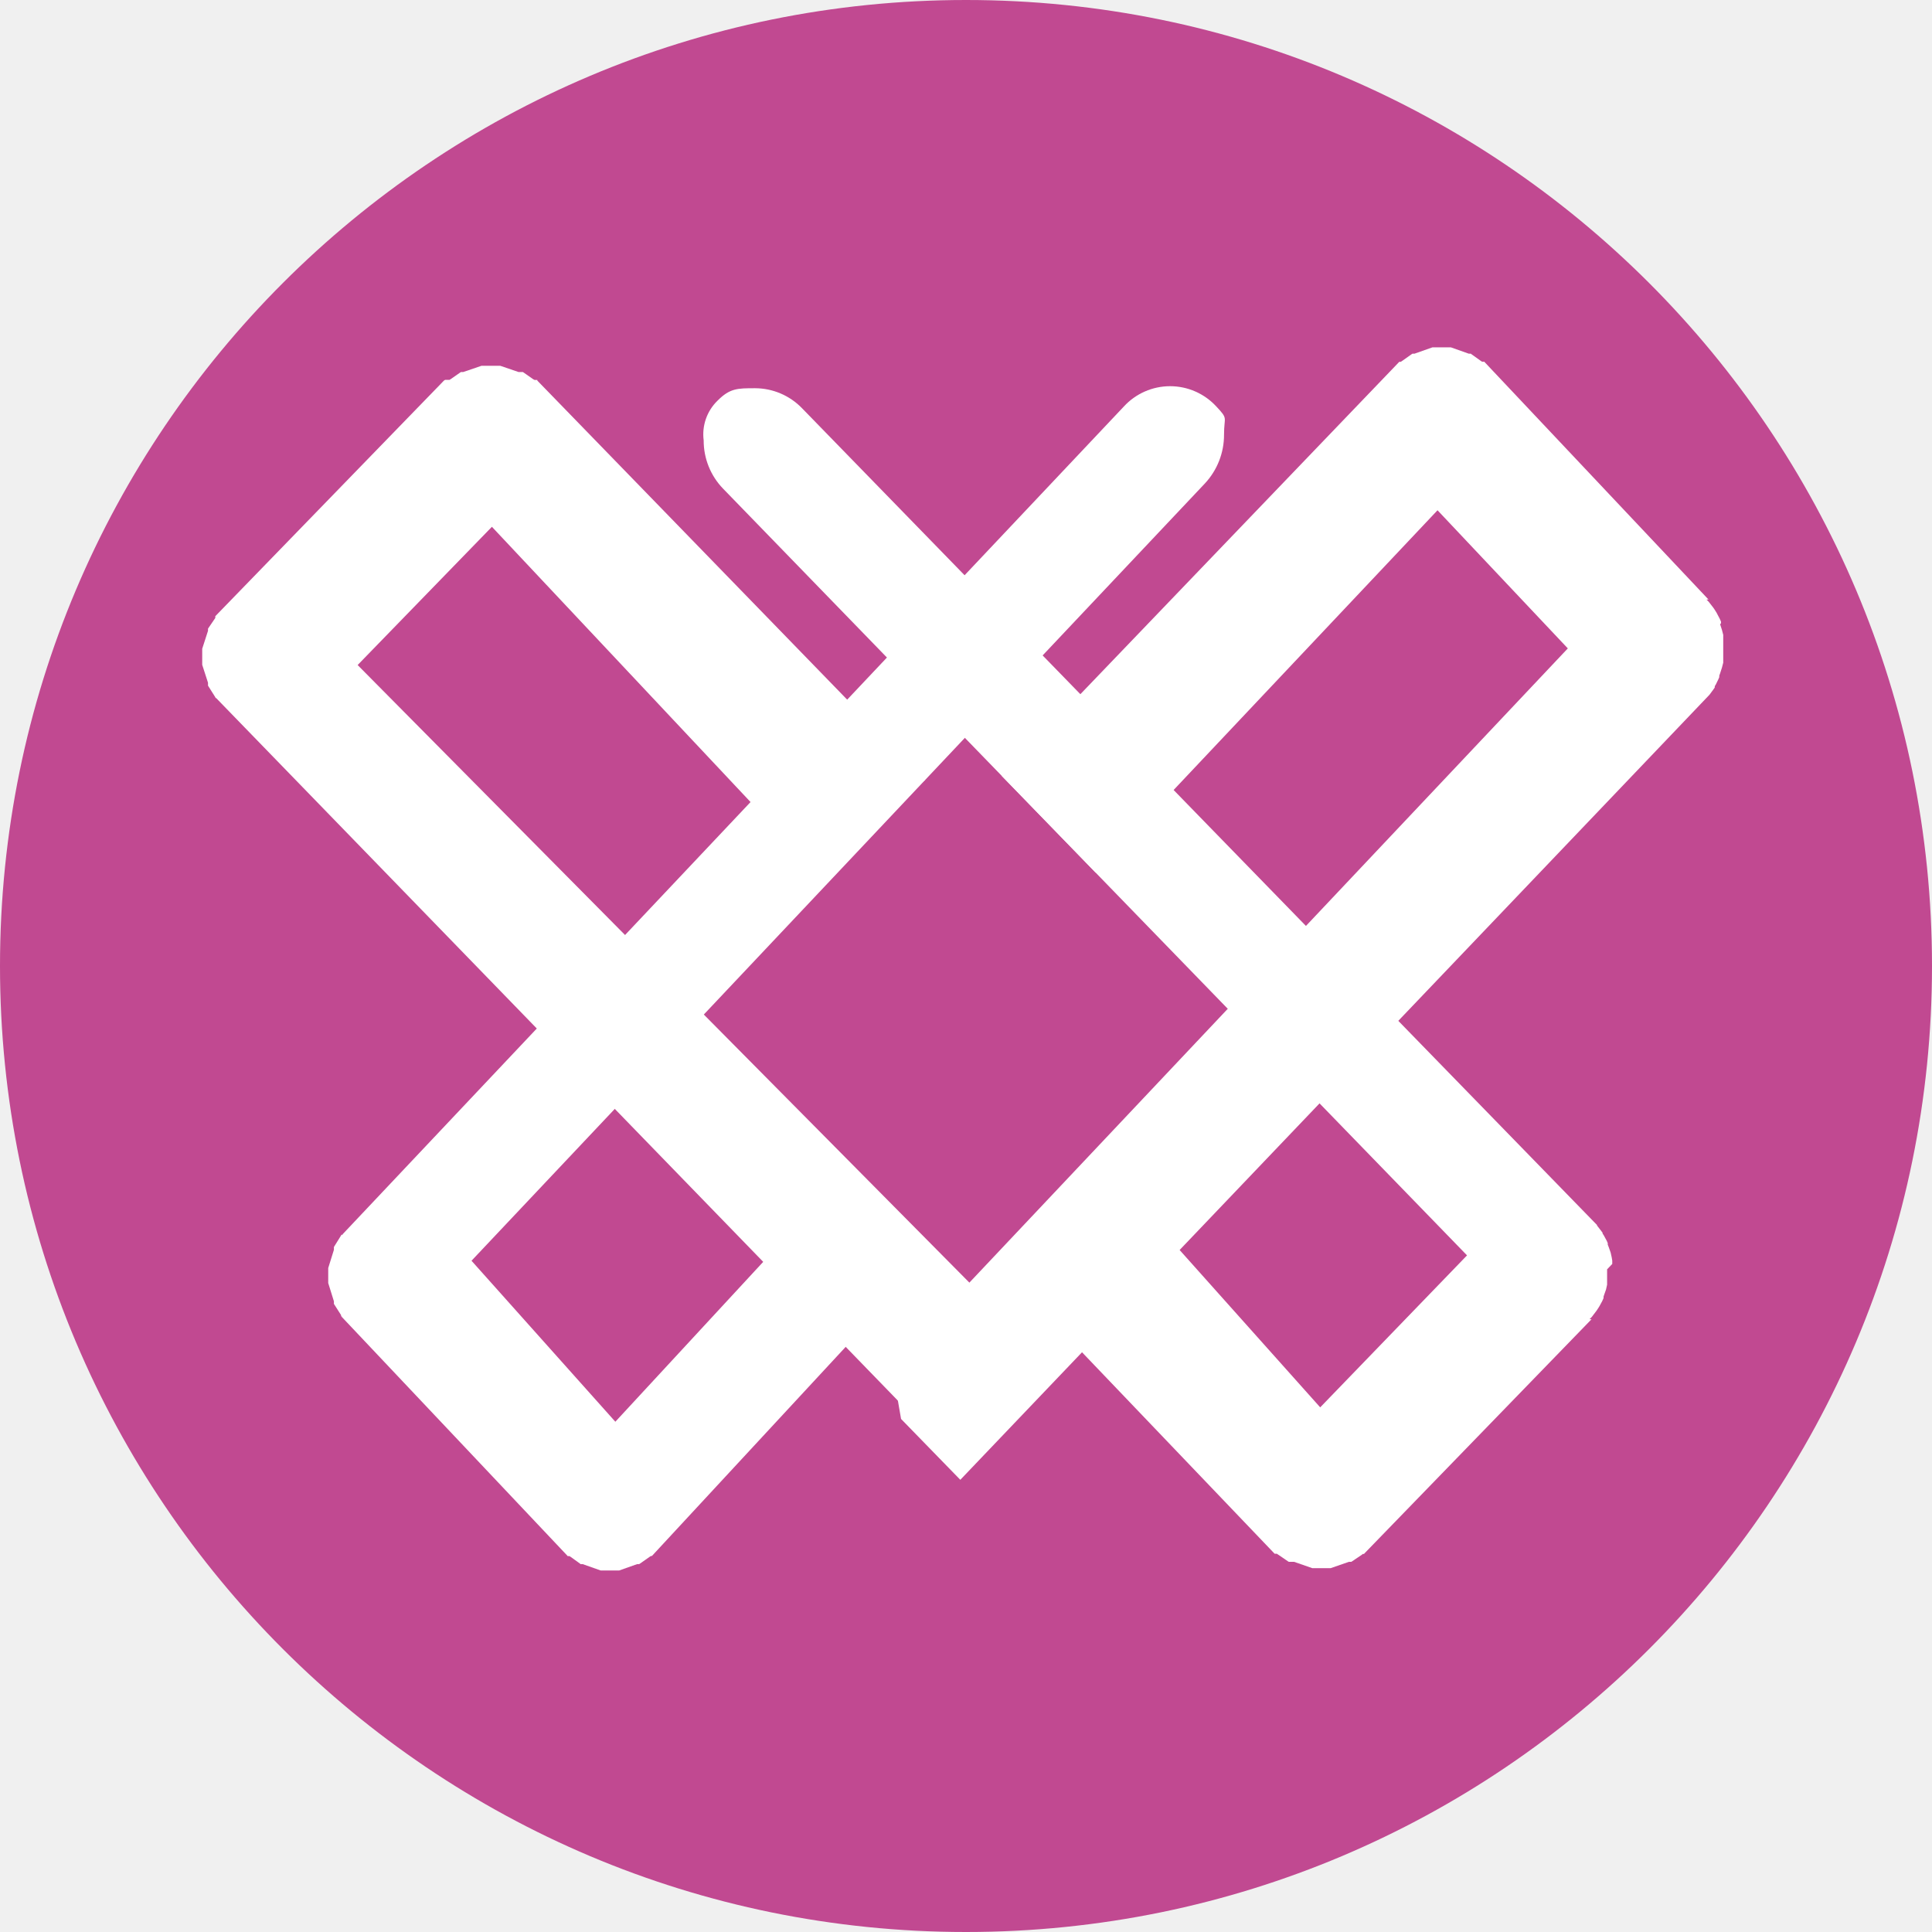
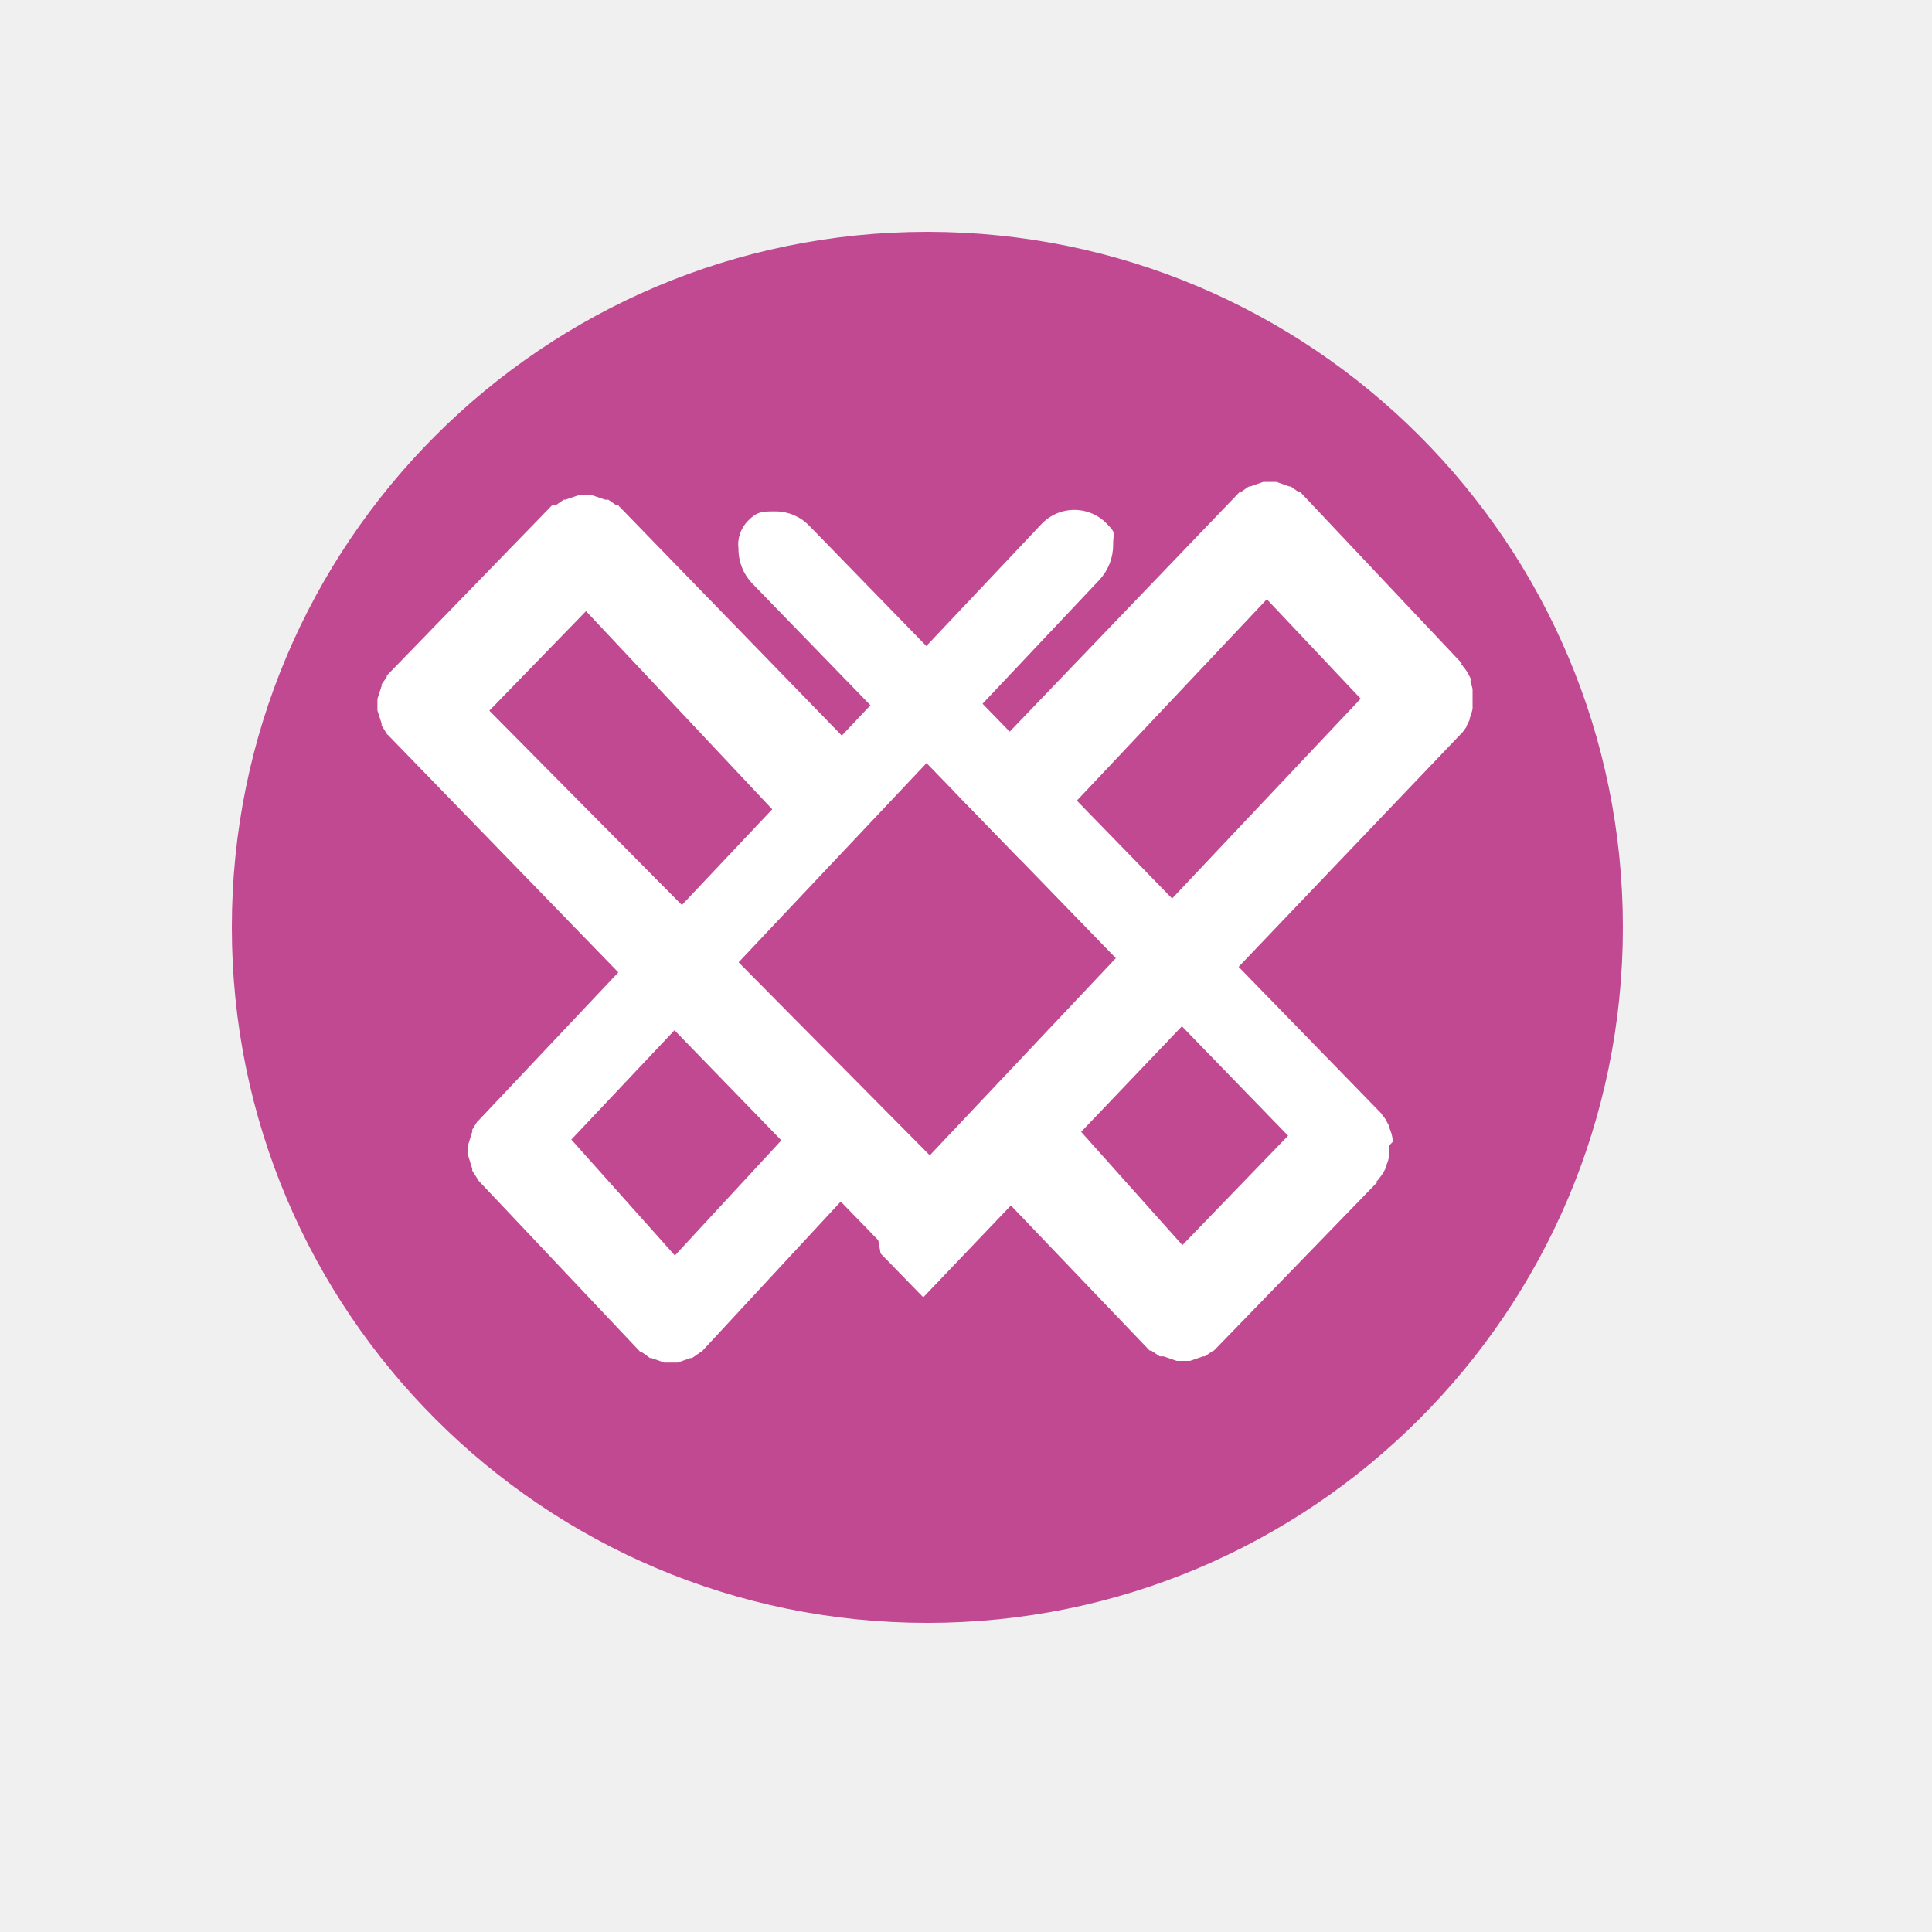
- <svg xmlns="http://www.w3.org/2000/svg" width="18" height="18" viewBox="0 0 18 18">
+ <svg xmlns="http://www.w3.org/2000/svg" width="18" height="18" viewBox="-3 -3 25 25">
  <defs>
    <clipPath id="clip-path">
      <rect id="Rectangle_783" data-name="Rectangle 783" width="18" height="18" fill="none" />
    </clipPath>
  </defs>
  <g id="Group_1573" data-name="Group 1573" clip-path="url(#clip-path)">
    <path id="Path_329" data-name="Path 329" d="M9,0A9,9,0,1,1,0,9,9,9,0,0,1,9,0" fill="#c14991" />
    <path id="Path_330" data-name="Path 330" d="M7.179,10.159,5.063,12.447l-1.34-1.5,6.832-7.241a.663.663,0,0,0,.179-.456c0-.171.042-.141-.072-.262a.585.585,0,0,0-.861,0L2.527,10.695v0l-.005.005h0l0,0v.005H2.509v0h0v0h0v0h0l0,.005h0l-.006.009h0l-.062.1h0l0,.005v0l0,0h0l0,0v0h0v.012l0,.009v0l-.053.17h0l0,.005v0h0v0h0v0h0v0h0v.006h0v.117h0v.006h0v0h0v0h0v0h0l0,.006h0l.053.17v0l0,.009h0v.01h0v0l0,0h0l0,0v0l0,.005h0l.067.105h0l0,.006h0l0,.005h0v0h0v0h.006v.005h0l0,0v0l2.1,2.223h0l.005.006h0l0,0h0l0,0h.006l0,0h.005l0,0h0l.006,0h0l.012.008h0l.086.062h0l.006.005h0l0,0h.015l.005,0h0l.167.059h.171l.167-.059h0l.005,0h.014l0,0h0l.008-.005h0l.09-.063h0l.012-.008h0l0,0h0l0,0h0l0,0h.009l0,0h0l0,0h0l.006-.006h0l2.426-2.618c.114-.121-.617-1.17-.732-1.049" transform="translate(0.67 0.799)" fill="#fff" />
    <path id="Path_331" d="M8.374,7.423l3.185-3.376,1.214,1.287L6.418,12.069l.066,0,.077.444.552.567,6.952-7.285.022-.023.005-.005.037-.05.013-.019,0-.006,0-.006.009-.014.024-.049.009-.021,0-.008,0-.006.008-.022.017-.053.012-.046,0-.03V5.4l0-.049V5.319l0-.057V5.245l0-.014V5.222l0-.014-.012-.046-.017-.053L14.2,5.1l0-.008,0-.008-.012-.027L14.158,5l-.017-.027-.013-.019L14.086,4.9l-.021-.021h.019L12,2.669h0l-.005-.006h0l0,0h-.005l0,0h-.006l0,0h-.005l0,0h0l-.005,0h0l-.012-.008h0l-.087-.062h0l-.006-.005h0l0,0h-.014l-.005,0h0l-.167-.059h-.171l-.167.059h0l-.005,0h-.014l0,0h0l-.008.005h0l-.089.063h0l-.012.008h0l0,0h0l0,0h0l0,0h-.009v0h-.005l0,0h0l-.006.006h0L7.5,6.523" transform="translate(1.834 0.707)" fill="#fff" />
    <path id="Path_332" d="M13.565,10.973v-.031l-.005-.03-.01-.045-.018-.051-.009-.023,0-.006,0-.008-.009-.021-.026-.048-.008-.013-.005-.006,0-.008-.013-.018-.039-.05,0-.005L6.016,3a.611.611,0,0,0-.437-.186c-.165,0-.235,0-.351.117A.437.437,0,0,0,5.1,3.3a.643.643,0,0,0,.181.45l6.931,7.143-1.368,1.416L9.076,10.33c-.117-.12-1.086.8-.969.924l2.307,2.413h0l.006.006h0l0,0h.005l0,0h.009l0,0h0l0,0h.006l.012.008h0l.091.062h0l.008.005h0l0,0H10.6l.17.059h.172l.17-.059h.022l0,0h0l.008-.005h0l.089-.06h0l.01-.008h0l.005,0h0l0,0h0l0,0h.006l0,0h0l0,0h0l.005-.006h0l2.115-2.181h-.019l.021-.021.042-.055.013-.019.017-.027.026-.048.012-.027,0-.008,0-.006.005-.015.018-.051.01-.045,0-.015V11.14l0-.014V11.11l0-.055v-.032Z" transform="translate(1.456 0.803)" fill="#fff" />
    <path id="Path_333" d="M8.214,6.521,4.6,2.8h0L4.6,2.794h0l0,0H4.587l0,0H4.575l0,0h0l0,0h0l0,0h0l-.012-.006h0l-.09-.063h0l-.008-.005h0l0,0H4.43l-.005,0h0l-.17-.058H4.08l-.17.058h0l-.005,0H3.889l0,0h0l-.008.005h0l-.089.062h0l-.01.006h0l-.005,0h0l0,0h0l0,0H3.748l0,0H3.741l0,0h0L3.73,2.8h0L1.6,4.995h0l0,0V5l0,0h0v0h0v0h0v0h0l0,.005h0l0,.006h0l-.068.1h0l0,.005v0l0,0h0l0,0v0h0v0h0v.006l0,.009h0l-.054.167v.01h0v0h0v0h0v.132h0v0h0v0h0v0h0v.008h0l.054.167v0l0,.009v.012h0v0l0,0h0l0,0h0l0,.006h0l.063.1h0l.006.009h0l0,.006h0l0,0h.006v0h0v0l0,0h0l0,0h0l.005.005v0l6.935,7.147s.851-.909.867-.909L2.926,5.45,4.177,4.162,7.135,7.31" transform="translate(0.406 0.746)" fill="#fff" />
  </g>
</svg>
